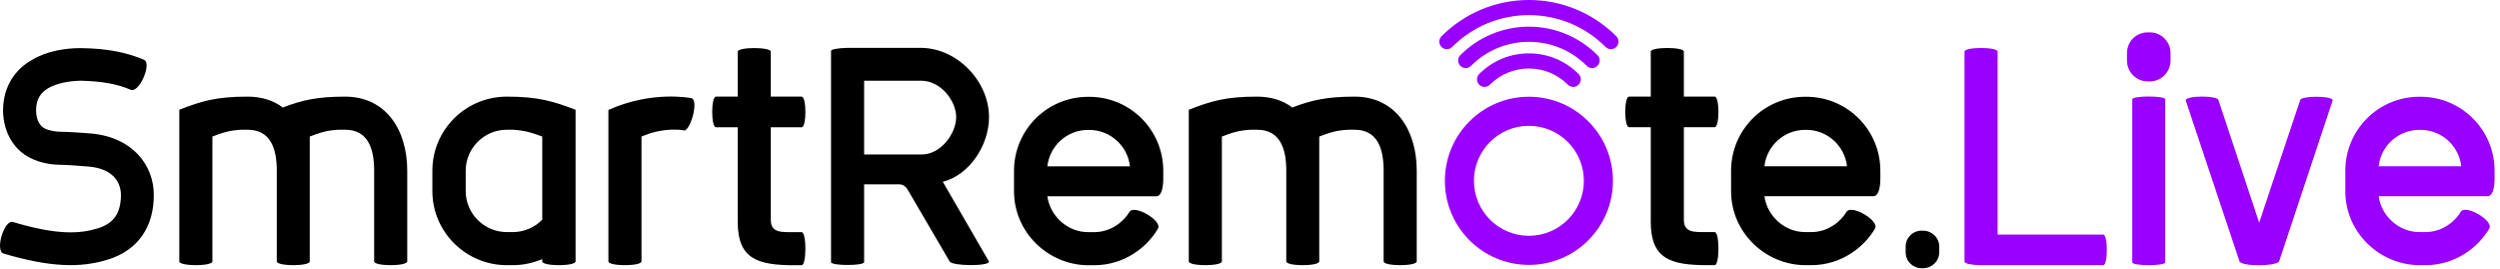
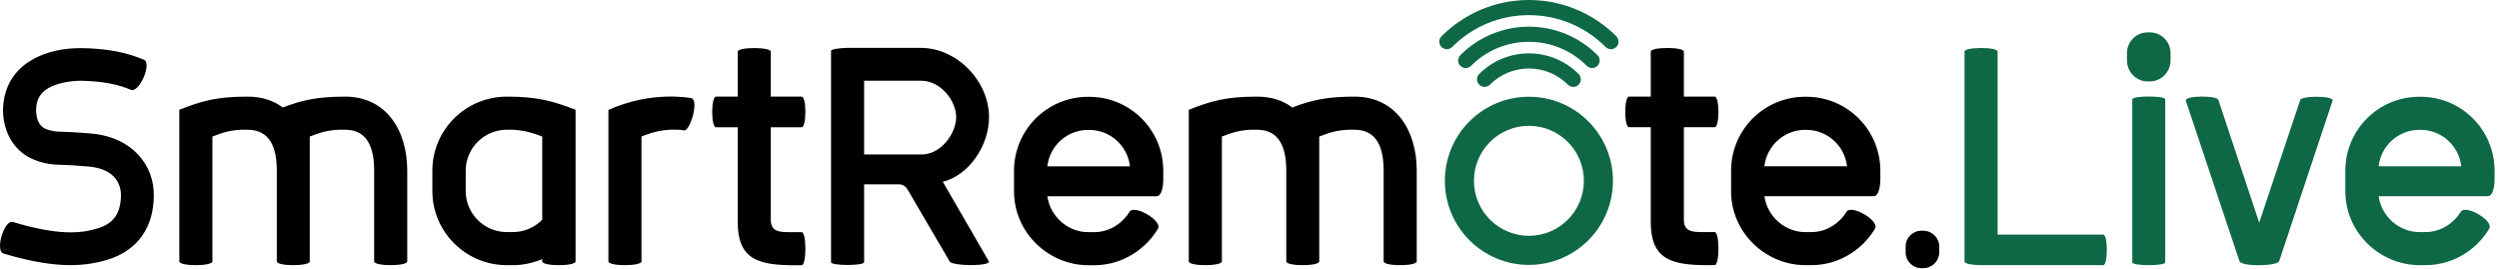
<svg xmlns="http://www.w3.org/2000/svg" width="261" height="28" viewBox="0 0 261 28" fill="none">
  <path d="M0.367 26.47C-0.556 26.18 0.446 22.909 1.343 23.173C6.012 24.571 8.36 24.412 10.232 23.832C11.842 23.331 12.607 22.308 12.633 20.39C12.633 18.965 11.736 17.6 9.257 17.389C8.65 17.336 6.935 17.204 6.302 17.204C5.828 17.204 4.429 17.151 3.111 16.466C1.633 15.72 0.341 14.019 0.315 11.513C0.341 8.98 1.607 7.239 3.321 6.263C4.904 5.314 6.83 5.024 8.412 5.024C11.261 5.05 13.293 5.498 15.034 6.237C15.904 6.606 14.532 9.745 13.662 9.376C12.316 8.796 10.734 8.479 8.413 8.427C7.199 8.453 5.933 8.69 5.062 9.192C4.297 9.64 3.77 10.299 3.77 11.513C3.77 12.595 4.218 13.175 4.667 13.412C5.274 13.702 6.012 13.755 6.329 13.755C7.12 13.755 8.94 13.887 9.547 13.94C13.873 14.342 16.089 17.283 16.062 20.39C16.062 23.674 14.427 26.127 11.261 27.103C8.36 28 5.194 27.895 0.367 26.47ZM94.886 19.954C94.728 19.638 94.438 19.242 93.884 19.242H90.25V27.367C90.25 27.762 86.795 27.762 86.795 27.367V5.314C86.795 5.155 87.507 5.024 88.457 4.997H96.205C99.971 5.024 103.295 8.479 103.295 12.225C103.295 15.206 101.21 18.292 98.467 18.978L103.295 27.314C103.295 27.815 99.443 27.789 99.179 27.288L94.886 19.954ZM90.251 8.427V16.129H96.205C98.309 16.156 99.865 13.887 99.865 12.225C99.865 10.563 98.283 8.427 96.205 8.427H90.251ZM18.727 11.46C21.074 10.537 22.63 10.088 25.848 10.088C27.326 10.088 28.565 10.484 29.535 11.223C31.54 10.458 33.116 10.088 36.044 10.088C40.29 10.088 42.533 13.544 42.533 17.817V27.288C42.533 27.815 39.077 27.815 39.077 27.288V17.817C39.077 15.443 38.391 13.544 36.044 13.544H35.41C34.092 13.597 33.327 13.887 32.35 14.256V27.288C32.35 27.815 28.908 27.815 28.908 27.288V17.817C28.908 15.443 28.222 13.544 25.848 13.544H25.242C23.923 13.597 23.158 13.887 22.182 14.256V27.288C22.182 27.815 18.727 27.815 18.727 27.288V11.46ZM56.632 27.05C55.682 27.446 54.653 27.683 53.572 27.683H52.939C48.639 27.683 45.157 24.201 45.157 19.954V17.817C45.157 13.544 48.639 10.088 52.939 10.088C56.183 10.088 57.766 10.563 60.114 11.46V27.288C60.114 27.815 56.632 27.815 56.632 27.288V27.05ZM56.632 14.256C55.656 13.887 54.891 13.623 53.572 13.544H52.939C50.565 13.544 48.639 15.47 48.639 17.817V19.954C48.639 22.302 50.565 24.228 52.939 24.228H53.572C54.759 24.228 55.867 23.726 56.632 22.935L56.632 14.256ZM63.543 11.48C68.099 9.422 72.109 10.24 72.188 10.24C73.059 10.451 72.056 13.722 71.45 13.617C71.212 13.564 70.922 13.537 70.658 13.537H70.051C68.733 13.617 67.941 13.88 66.998 14.25V27.288C66.998 27.815 63.543 27.815 63.543 27.288L63.543 11.48ZM77.048 13.287H74.78C74.252 13.287 74.252 10.088 74.78 10.088H77.048V5.393C77.048 4.892 80.504 4.892 80.504 5.393V10.088H83.722C84.249 10.088 84.249 13.287 83.722 13.287H80.504V22.942C80.504 24.34 81.612 24.234 83.01 24.234H83.722C84.249 24.234 84.249 27.69 83.722 27.69H83.01C79.185 27.69 77.049 27.083 77.049 23.179L77.048 13.287ZM113.634 27.69C109.493 27.664 105.906 24.287 105.906 19.968V17.831C105.906 13.564 109.361 10.108 113.634 10.108H113.767C118.04 10.108 121.495 13.564 121.495 17.831V18.675C121.495 19.546 121.311 20.488 120.783 20.488H109.388C109.678 22.599 111.524 24.234 113.634 24.234H114.294C116.009 24.234 117.354 23.153 117.961 22.124C118.435 21.306 121.416 23.021 120.941 23.865C119.86 25.738 117.486 27.69 114.268 27.69H113.634ZM113.634 13.564C111.445 13.564 109.625 15.226 109.388 17.362H118.013C117.776 15.226 115.956 13.564 113.767 13.564L113.634 13.564ZM124.159 11.46C126.507 10.537 128.063 10.088 131.282 10.088C132.759 10.088 133.998 10.484 134.968 11.223C136.973 10.458 138.549 10.088 141.477 10.088C145.724 10.088 147.966 13.544 147.966 17.817V27.288C147.966 27.815 144.51 27.815 144.51 27.288V17.817C144.51 15.443 143.824 13.544 141.477 13.544H140.844C139.525 13.597 138.76 13.887 137.784 14.256V27.288C137.784 27.815 134.341 27.815 134.341 27.288V17.817C134.341 15.443 133.656 13.544 131.282 13.544H130.675C129.356 13.597 128.591 13.887 127.615 14.256V27.288C127.615 27.815 124.159 27.815 124.159 27.288V11.46ZM172.409 13.28H170.141C169.613 13.28 169.613 10.082 170.141 10.082H172.409V5.386C172.409 4.885 175.865 4.885 175.865 5.386V10.082H179.083C179.61 10.082 179.61 13.28 179.083 13.28H175.865V22.935C175.865 24.333 176.972 24.228 178.37 24.228H179.083C179.61 24.228 179.61 27.683 179.083 27.683H178.37C174.546 27.683 172.409 27.077 172.409 23.173L172.409 13.28ZM188.526 27.683C184.385 27.657 180.797 24.28 180.797 19.961V17.824C180.797 13.557 184.253 10.102 188.526 10.102H188.658C192.931 10.102 196.387 13.557 196.387 17.824V18.668C196.387 19.539 196.202 20.482 195.674 20.482H184.279C184.57 22.592 186.416 24.228 188.526 24.228H189.186C190.9 24.228 192.246 23.146 192.852 22.117C193.327 21.3 196.308 23.014 195.833 23.858C194.751 25.731 192.377 27.683 189.159 27.683H188.526ZM188.526 13.557C186.337 13.557 184.517 15.219 184.279 17.356H192.905C192.667 15.219 190.847 13.557 188.658 13.557L188.526 13.557ZM199.031 26.345C199.031 27.261 199.77 28 200.693 28H200.851C201.775 28 202.539 27.261 202.539 26.345V25.738C202.539 24.821 201.775 24.083 200.851 24.083H200.693C199.77 24.083 199.031 24.821 199.031 25.738V26.345Z" fill="black" />
-   <path d="M206.786 27.683C205.942 27.657 205.177 27.552 205.177 27.288V5.386C205.177 4.885 208.633 4.885 208.633 5.386V24.491H219.665C220.167 24.491 220.167 27.683 219.665 27.683H206.786ZM222.145 5.545C222.145 4.331 223.121 3.381 224.302 3.381H224.539C225.719 3.381 226.695 4.331 226.695 5.545V6.309C226.695 7.523 225.719 8.499 224.539 8.499H224.302C223.121 8.499 222.145 7.523 222.145 6.31V5.545ZM222.699 10.372C222.699 9.976 226.141 9.976 226.141 10.372V27.387C226.141 27.782 222.699 27.782 222.699 27.387V10.372ZM228.278 10.478C228.278 9.95 231.707 9.95 231.707 10.478L235.954 23.245L240.227 10.477C240.227 9.976 243.63 9.976 243.63 10.477L238.038 27.281C237.88 27.571 236.772 27.69 235.875 27.69C235.004 27.69 234.028 27.571 233.897 27.281L228.278 10.478ZM252.678 27.683C248.536 27.657 244.949 24.28 244.949 19.961V17.824C244.949 13.557 248.405 10.102 252.678 10.102H252.809C257.083 10.102 260.538 13.557 260.538 17.824V18.668C260.538 19.539 260.354 20.482 259.826 20.482H248.431C248.721 22.592 250.567 24.227 252.678 24.227H253.337C255.052 24.227 256.397 23.146 257.004 22.117C257.478 21.299 260.459 23.014 259.985 23.858C258.903 25.731 256.529 27.683 253.311 27.683L252.678 27.683ZM252.678 13.557C250.488 13.557 248.668 15.219 248.431 17.356H257.056C256.819 15.219 254.999 13.557 252.809 13.557L252.678 13.557Z" fill="#9900FF" />
-   <path fill-rule="evenodd" clip-rule="evenodd" d="M168.46 18.876C168.46 23.724 164.53 27.654 159.682 27.654C154.835 27.654 150.905 23.724 150.905 18.876C150.905 14.028 154.835 10.099 159.682 10.099C164.53 10.099 168.46 14.028 168.46 18.876ZM163.742 14.817C162.703 13.778 161.268 13.136 159.682 13.136C158.097 13.136 156.662 13.778 155.623 14.817C154.585 15.855 153.942 17.291 153.942 18.876C153.942 20.462 154.585 21.897 155.623 22.936C156.662 23.974 158.097 24.617 159.682 24.617C161.268 24.617 162.703 23.974 163.742 22.936C164.78 21.897 165.422 20.462 165.422 18.876C165.422 17.291 164.78 15.855 163.742 14.817Z" fill="#9900FF" />
-   <path d="M151.11 5.136C150.908 5.136 150.706 5.059 150.552 4.904C150.244 4.596 150.244 4.096 150.552 3.787C151.739 2.601 153.12 1.668 154.658 1.017C156.25 0.342 157.941 -0 159.682 -0C161.422 -0 163.113 0.342 164.706 1.017C166.243 1.668 167.624 2.601 168.812 3.787C169.12 4.096 169.12 4.596 168.812 4.904C168.503 5.213 168.003 5.213 167.694 4.904C165.55 2.76 162.705 1.579 159.682 1.579C156.658 1.579 153.813 2.76 151.669 4.904C151.515 5.059 151.312 5.136 151.11 5.136Z" fill="#9900FF" />
-   <path d="M166.284 7.105C166.082 7.105 165.88 7.028 165.726 6.874C164.109 5.256 161.962 4.366 159.682 4.366C157.402 4.366 155.255 5.256 153.638 6.874C153.33 7.182 152.83 7.182 152.521 6.874C152.213 6.565 152.213 6.065 152.521 5.757C153.452 4.826 154.535 4.095 155.741 3.584C156.991 3.055 158.317 2.786 159.682 2.786C161.047 2.786 162.373 3.055 163.623 3.584C164.828 4.095 165.912 4.826 166.843 5.757C167.151 6.065 167.151 6.565 166.843 6.874C166.688 7.028 166.486 7.105 166.284 7.105Z" fill="#9900FF" />
-   <path d="M164.315 9.074C164.113 9.074 163.91 8.997 163.756 8.843C162.666 7.752 161.219 7.152 159.682 7.152C158.144 7.152 156.697 7.752 155.607 8.843C155.298 9.151 154.798 9.151 154.49 8.843C154.182 8.534 154.182 8.034 154.49 7.726C155.879 6.337 157.723 5.572 159.682 5.572C161.641 5.572 163.484 6.337 164.873 7.726C165.182 8.034 165.182 8.534 164.873 8.843C164.719 8.997 164.517 9.074 164.315 9.074Z" fill="#9900FF" />
+   <path d="M206.786 27.683C205.942 27.657 205.177 27.552 205.177 27.288V5.386C205.177 4.885 208.633 4.885 208.633 5.386V24.491H219.665C220.167 24.491 220.167 27.683 219.665 27.683H206.786ZM222.145 5.545C222.145 4.331 223.121 3.381 224.302 3.381H224.539C225.719 3.381 226.695 4.331 226.695 5.545V6.309C226.695 7.523 225.719 8.499 224.539 8.499H224.302C223.121 8.499 222.145 7.523 222.145 6.31V5.545ZM222.699 10.372C222.699 9.976 226.141 9.976 226.141 10.372V27.387C226.141 27.782 222.699 27.782 222.699 27.387V10.372ZM228.278 10.478C228.278 9.95 231.707 9.95 231.707 10.478L235.954 23.245L240.227 10.477C240.227 9.976 243.63 9.976 243.63 10.477L238.038 27.281C237.88 27.571 236.772 27.69 235.875 27.69C235.004 27.69 234.028 27.571 233.897 27.281L228.278 10.478ZM252.678 27.683C248.536 27.657 244.949 24.28 244.949 19.961V17.824C244.949 13.557 248.405 10.102 252.678 10.102H252.809C257.083 10.102 260.538 13.557 260.538 17.824V18.668C260.538 19.539 260.354 20.482 259.826 20.482H248.431C248.721 22.592 250.567 24.227 252.678 24.227H253.337C255.052 24.227 256.397 23.146 257.004 22.117C257.478 21.299 260.459 23.014 259.985 23.858C258.903 25.731 256.529 27.683 253.311 27.683L252.678 27.683ZM252.678 13.557C250.488 13.557 248.668 15.219 248.431 17.356H257.056C256.819 15.219 254.999 13.557 252.809 13.557L252.678 13.557Z" fill="#0f6845" />
+   <path fill-rule="evenodd" clip-rule="evenodd" d="M168.46 18.876C168.46 23.724 164.53 27.654 159.682 27.654C154.835 27.654 150.905 23.724 150.905 18.876C150.905 14.028 154.835 10.099 159.682 10.099C164.53 10.099 168.46 14.028 168.46 18.876ZM163.742 14.817C162.703 13.778 161.268 13.136 159.682 13.136C158.097 13.136 156.662 13.778 155.623 14.817C154.585 15.855 153.942 17.291 153.942 18.876C153.942 20.462 154.585 21.897 155.623 22.936C156.662 23.974 158.097 24.617 159.682 24.617C161.268 24.617 162.703 23.974 163.742 22.936C164.78 21.897 165.422 20.462 165.422 18.876C165.422 17.291 164.78 15.855 163.742 14.817Z" fill="#0f6845" />
+   <path d="M151.11 5.136C150.908 5.136 150.706 5.059 150.552 4.904C150.244 4.596 150.244 4.096 150.552 3.787C151.739 2.601 153.12 1.668 154.658 1.017C156.25 0.342 157.941 -0 159.682 -0C161.422 -0 163.113 0.342 164.706 1.017C166.243 1.668 167.624 2.601 168.812 3.787C169.12 4.096 169.12 4.596 168.812 4.904C168.503 5.213 168.003 5.213 167.694 4.904C165.55 2.76 162.705 1.579 159.682 1.579C156.658 1.579 153.813 2.76 151.669 4.904C151.515 5.059 151.312 5.136 151.11 5.136Z" fill="#0f6845" />
+   <path d="M166.284 7.105C166.082 7.105 165.88 7.028 165.726 6.874C164.109 5.256 161.962 4.366 159.682 4.366C157.402 4.366 155.255 5.256 153.638 6.874C153.33 7.182 152.83 7.182 152.521 6.874C152.213 6.565 152.213 6.065 152.521 5.757C153.452 4.826 154.535 4.095 155.741 3.584C156.991 3.055 158.317 2.786 159.682 2.786C161.047 2.786 162.373 3.055 163.623 3.584C164.828 4.095 165.912 4.826 166.843 5.757C167.151 6.065 167.151 6.565 166.843 6.874C166.688 7.028 166.486 7.105 166.284 7.105Z" fill="#0f6845" />
+   <path d="M164.315 9.074C164.113 9.074 163.91 8.997 163.756 8.843C162.666 7.752 161.219 7.152 159.682 7.152C158.144 7.152 156.697 7.752 155.607 8.843C155.298 9.151 154.798 9.151 154.49 8.843C154.182 8.534 154.182 8.034 154.49 7.726C155.879 6.337 157.723 5.572 159.682 5.572C161.641 5.572 163.484 6.337 164.873 7.726C165.182 8.034 165.182 8.534 164.873 8.843C164.719 8.997 164.517 9.074 164.315 9.074Z" fill="#0f6845" />
</svg>
